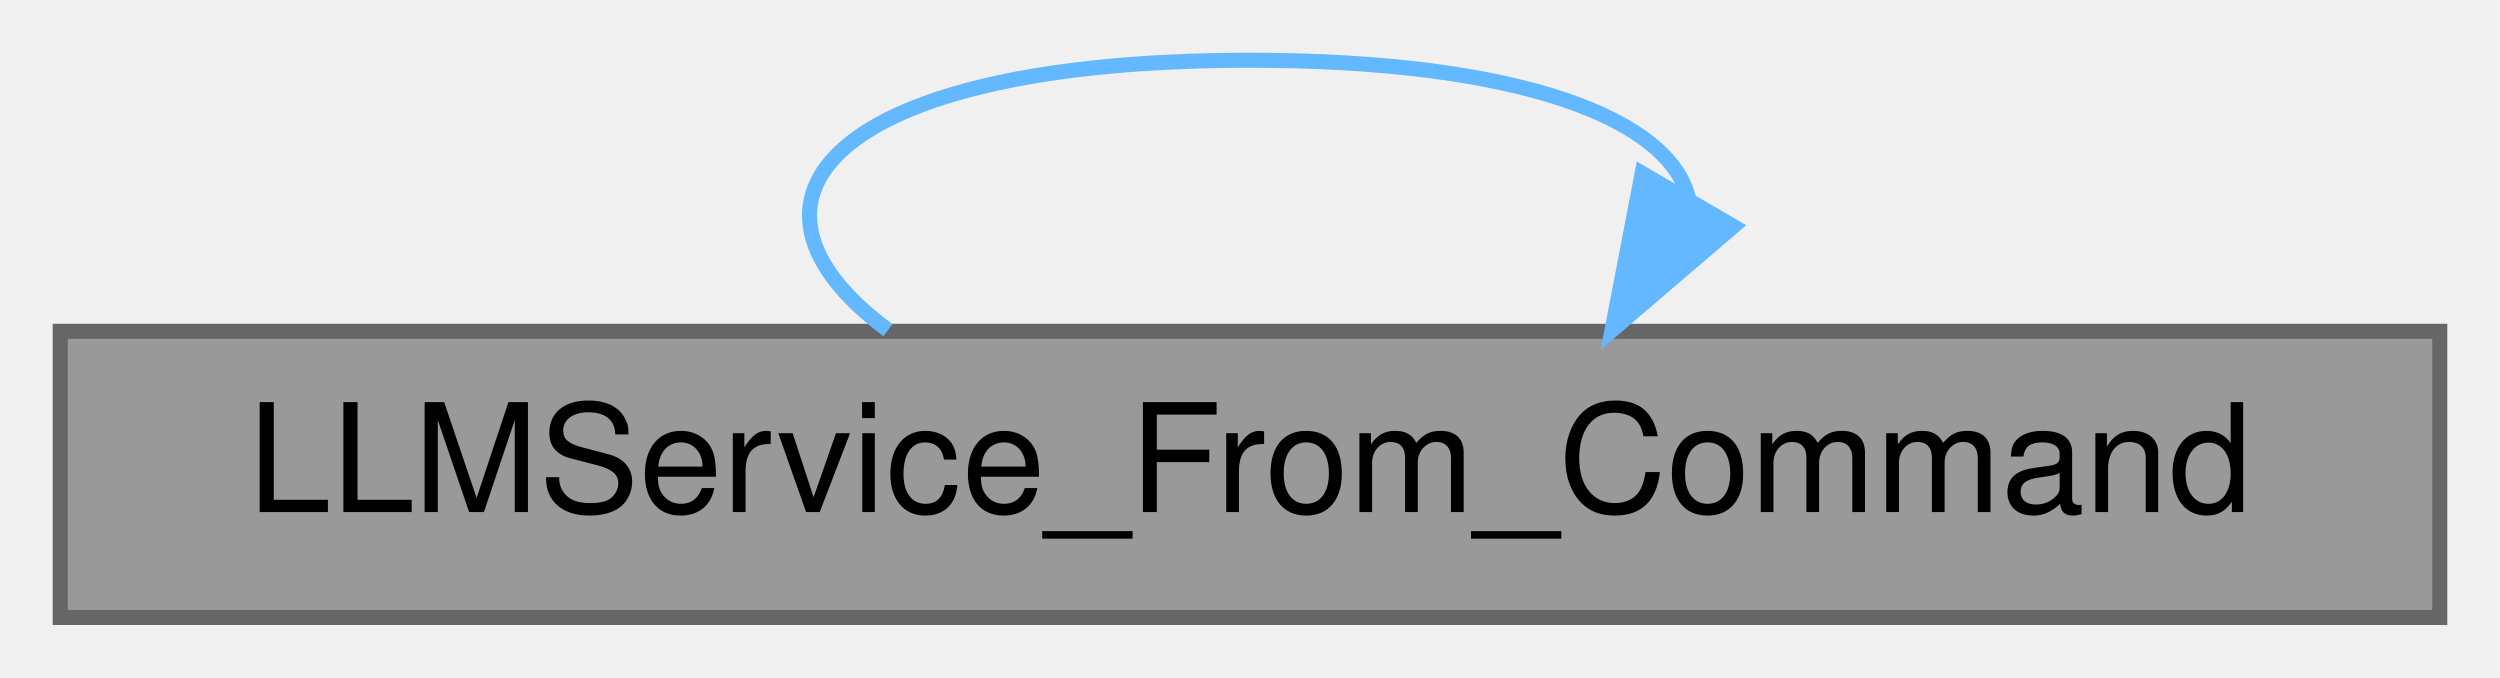
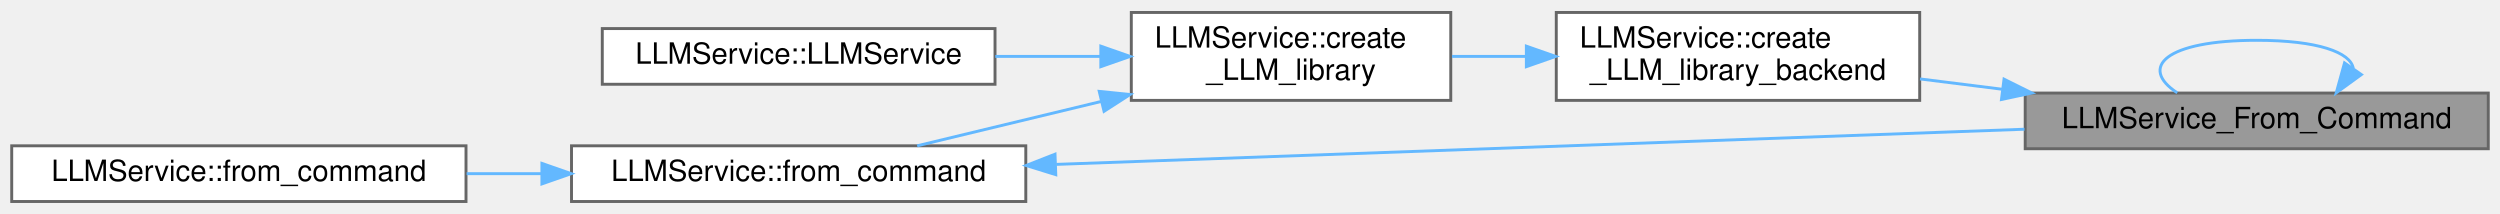
- <svg xmlns="http://www.w3.org/2000/svg" xmlns:xlink="http://www.w3.org/1999/xlink" width="166pt" height="45pt" viewBox="0.00 0.00 166.00 45.00">
-   <g id="graph0" class="graph" transform="scale(1 1) rotate(0) translate(4 41)">
+ <svg xmlns="http://www.w3.org/2000/svg" xmlns:xlink="http://www.w3.org/1999/xlink" width="853pt" height="73pt" viewBox="0.00 0.00 853.00 72.50">
+   <g id="graph0" class="graph" transform="scale(1 1) rotate(0) translate(4 68.5)">
    <g id="Node000001" class="node">
      <g id="a_Node000001">
        <a xlink:title="Create LLMService from command string (C API)">
-           <polygon fill="#999999" stroke="#666666" points="158,-19 0,-19 0,0 158,0 158,-19" />
-           <text text-anchor="middle" x="79" y="-7" font-family="Helvetica,sans-Serif" font-size="10.00">LLMService_From_Command</text>
+           <polygon fill="#999999" stroke="#666666" points="845,-37 687,-37 687,-18 845,-18 845,-37" />
+           <text text-anchor="middle" x="766" y="-25" font-family="Helvetica,sans-Serif" font-size="10.00">LLMService_From_Command</text>
        </a>
      </g>
    </g>
-     <g id="edge1_Node000001_Node000001" class="edge">
-       <g id="a_edge1_Node000001_Node000001">
+     <g id="edge7_Node000001_Node000001" class="edge">
+       <g id="a_edge7_Node000001_Node000001">
        <a xlink:title=" ">
-           <path fill="none" stroke="#63b8ff" d="M108.12,-27.82C106.9,-33.01 97.2,-37 79,-37 51.27,-37 43.26,-27.73 54.96,-19.08" />
-           <polygon fill="#63b8ff" stroke="#63b8ff" points="111.09,-25.97 103.04,-19.08 105.04,-29.49 111.09,-25.97" />
+           <path fill="none" stroke="#63b8ff" d="M798.93,-45.45C798,-50.82 787.02,-55 766,-55 734.72,-55 725.68,-45.73 738.87,-37.08" />
+           <polygon fill="#63b8ff" stroke="#63b8ff" points="801.7,-43.3 793.13,-37.08 795.95,-47.29 801.7,-43.3" />
+         </a>
+       </g>
+     </g>
+     <g id="Node000002" class="node">
+       <g id="a_Node000002">
+         <a xlink:href="classLLMService.html#a5aa62b2f1feb31a8977801c2bd2ed30d" target="_top" xlink:title="Load LLM library backend.">
+           <polygon fill="white" stroke="#666666" points="651,-64.5 527,-64.5 527,-34.5 651,-34.5 651,-64.5" />
+           <text text-anchor="start" x="535" y="-52.5" font-family="Helvetica,sans-Serif" font-size="10.00">LLMService::create</text>
+           <text text-anchor="middle" x="589" y="-41.5" font-family="Helvetica,sans-Serif" font-size="10.00">_LLM_library_backend</text>
+         </a>
+       </g>
+     </g>
+     <g id="edge1_Node000001_Node000002" class="edge">
+       <g id="a_edge1_Node000001_Node000002">
+         <a xlink:title=" ">
+           <path fill="none" stroke="#63b8ff" d="M679.05,-38.31C669.61,-39.49 660.15,-40.68 651.11,-41.82" />
+           <polygon fill="#63b8ff" stroke="#63b8ff" points="679.77,-41.74 689.26,-37.02 678.9,-34.8 679.77,-41.74" />
+         </a>
+       </g>
+     </g>
+     <g id="Node000003" class="node">
+       <g id="a_Node000003">
+         <a xlink:href="classLLMService.html#ac194e3210642288e650ed9f9194a69ee" target="_top" xlink:title="Loads LLM library dynamically according to underlying achitecture and creates a LLM based on the comm...">
+           <polygon fill="white" stroke="#666666" points="491,-64.5 382,-64.5 382,-34.5 491,-34.5 491,-64.5" />
+           <text text-anchor="start" x="390" y="-52.5" font-family="Helvetica,sans-Serif" font-size="10.00">LLMService::create</text>
+           <text text-anchor="middle" x="436.5" y="-41.5" font-family="Helvetica,sans-Serif" font-size="10.00">_LLM_library</text>
+         </a>
+       </g>
+     </g>
+     <g id="edge2_Node000002_Node000003" class="edge">
+       <g id="a_edge2_Node000002_Node000003">
+         <a xlink:title=" ">
+           <path fill="none" stroke="#63b8ff" d="M516.53,-49.5C508.08,-49.5 499.56,-49.5 491.41,-49.5" />
+           <polygon fill="#63b8ff" stroke="#63b8ff" points="516.79,-53 526.79,-49.5 516.79,-46 516.79,-53" />
+         </a>
+       </g>
+     </g>
+     <g id="Node000004" class="node">
+       <g id="a_Node000004">
+         <a xlink:href="classLLMService.html#afd5f58f0c3b9e3d64524ddb21cc8168a" target="_top" xlink:title="Create runtime from command line string.">
+           <polygon fill="white" stroke="#666666" points="346,-19 191,-19 191,0 346,0 346,-19" />
+           <text text-anchor="middle" x="268.5" y="-7" font-family="Helvetica,sans-Serif" font-size="10.00">LLMService::from_command</text>
+         </a>
+       </g>
+     </g>
+     <g id="edge3_Node000003_Node000004" class="edge">
+       <g id="a_edge3_Node000003_Node000004">
+         <a xlink:title=" ">
+           <path fill="none" stroke="#63b8ff" d="M371.72,-34.13C350.58,-29.04 327.68,-23.52 308.93,-19" />
+           <polygon fill="#63b8ff" stroke="#63b8ff" points="371.06,-37.57 381.6,-36.51 372.7,-30.77 371.06,-37.57" />
+         </a>
+       </g>
+     </g>
+     <g id="Node000006" class="node">
+       <g id="a_Node000006">
+         <a xlink:href="classLLMService.html#a982b997919be934d4c3d300bbbe7a971" target="_top" xlink:title="Parameterized constructor.">
+           <polygon fill="white" stroke="#666666" points="335.5,-59 201.5,-59 201.5,-40 335.5,-40 335.5,-59" />
+           <text text-anchor="middle" x="268.5" y="-47" font-family="Helvetica,sans-Serif" font-size="10.00">LLMService::LLMService</text>
+         </a>
+       </g>
+     </g>
+     <g id="edge6_Node000003_Node000006" class="edge">
+       <g id="a_edge6_Node000003_Node000006">
+         <a xlink:title=" ">
+           <path fill="none" stroke="#63b8ff" d="M371.44,-49.5C359.69,-49.5 347.41,-49.5 335.6,-49.5" />
+           <polygon fill="#63b8ff" stroke="#63b8ff" points="371.6,-53 381.6,-49.5 371.6,-46 371.6,-53" />
+         </a>
+       </g>
+     </g>
+     <g id="edge5_Node000004_Node000001" class="edge">
+       <g id="a_edge5_Node000004_Node000001">
+         <a xlink:title=" ">
+           <path fill="none" stroke="#63b8ff" d="M356.38,-12.66C449.76,-16.05 596.86,-21.39 686.76,-24.66" />
+           <polygon fill="#63b8ff" stroke="#63b8ff" points="356.23,-9.15 346.11,-12.28 355.97,-16.14 356.23,-9.15" />
+         </a>
+       </g>
+     </g>
+     <g id="Node000005" class="node">
+       <g id="a_Node000005">
+         <a xlink:href="classLLMService.html#a8c646d7f7f81358417ed52359b10d583" target="_top" xlink:title="Create runtime from argc/argv.">
+           <polygon fill="white" stroke="#666666" points="155,-19 0,-19 0,0 155,0 155,-19" />
+           <text text-anchor="middle" x="77.5" y="-7" font-family="Helvetica,sans-Serif" font-size="10.00">LLMService::from_command</text>
+         </a>
+       </g>
+     </g>
+     <g id="edge4_Node000004_Node000005" class="edge">
+       <g id="a_edge4_Node000004_Node000005">
+         <a xlink:title=" ">
+           <path fill="none" stroke="#63b8ff" d="M180.9,-9.5C172.33,-9.5 163.67,-9.5 155.21,-9.5" />
+           <polygon fill="#63b8ff" stroke="#63b8ff" points="180.9,-13 190.9,-9.5 180.9,-6 180.9,-13" />
        </a>
      </g>
    </g>
  </g>
</svg>
